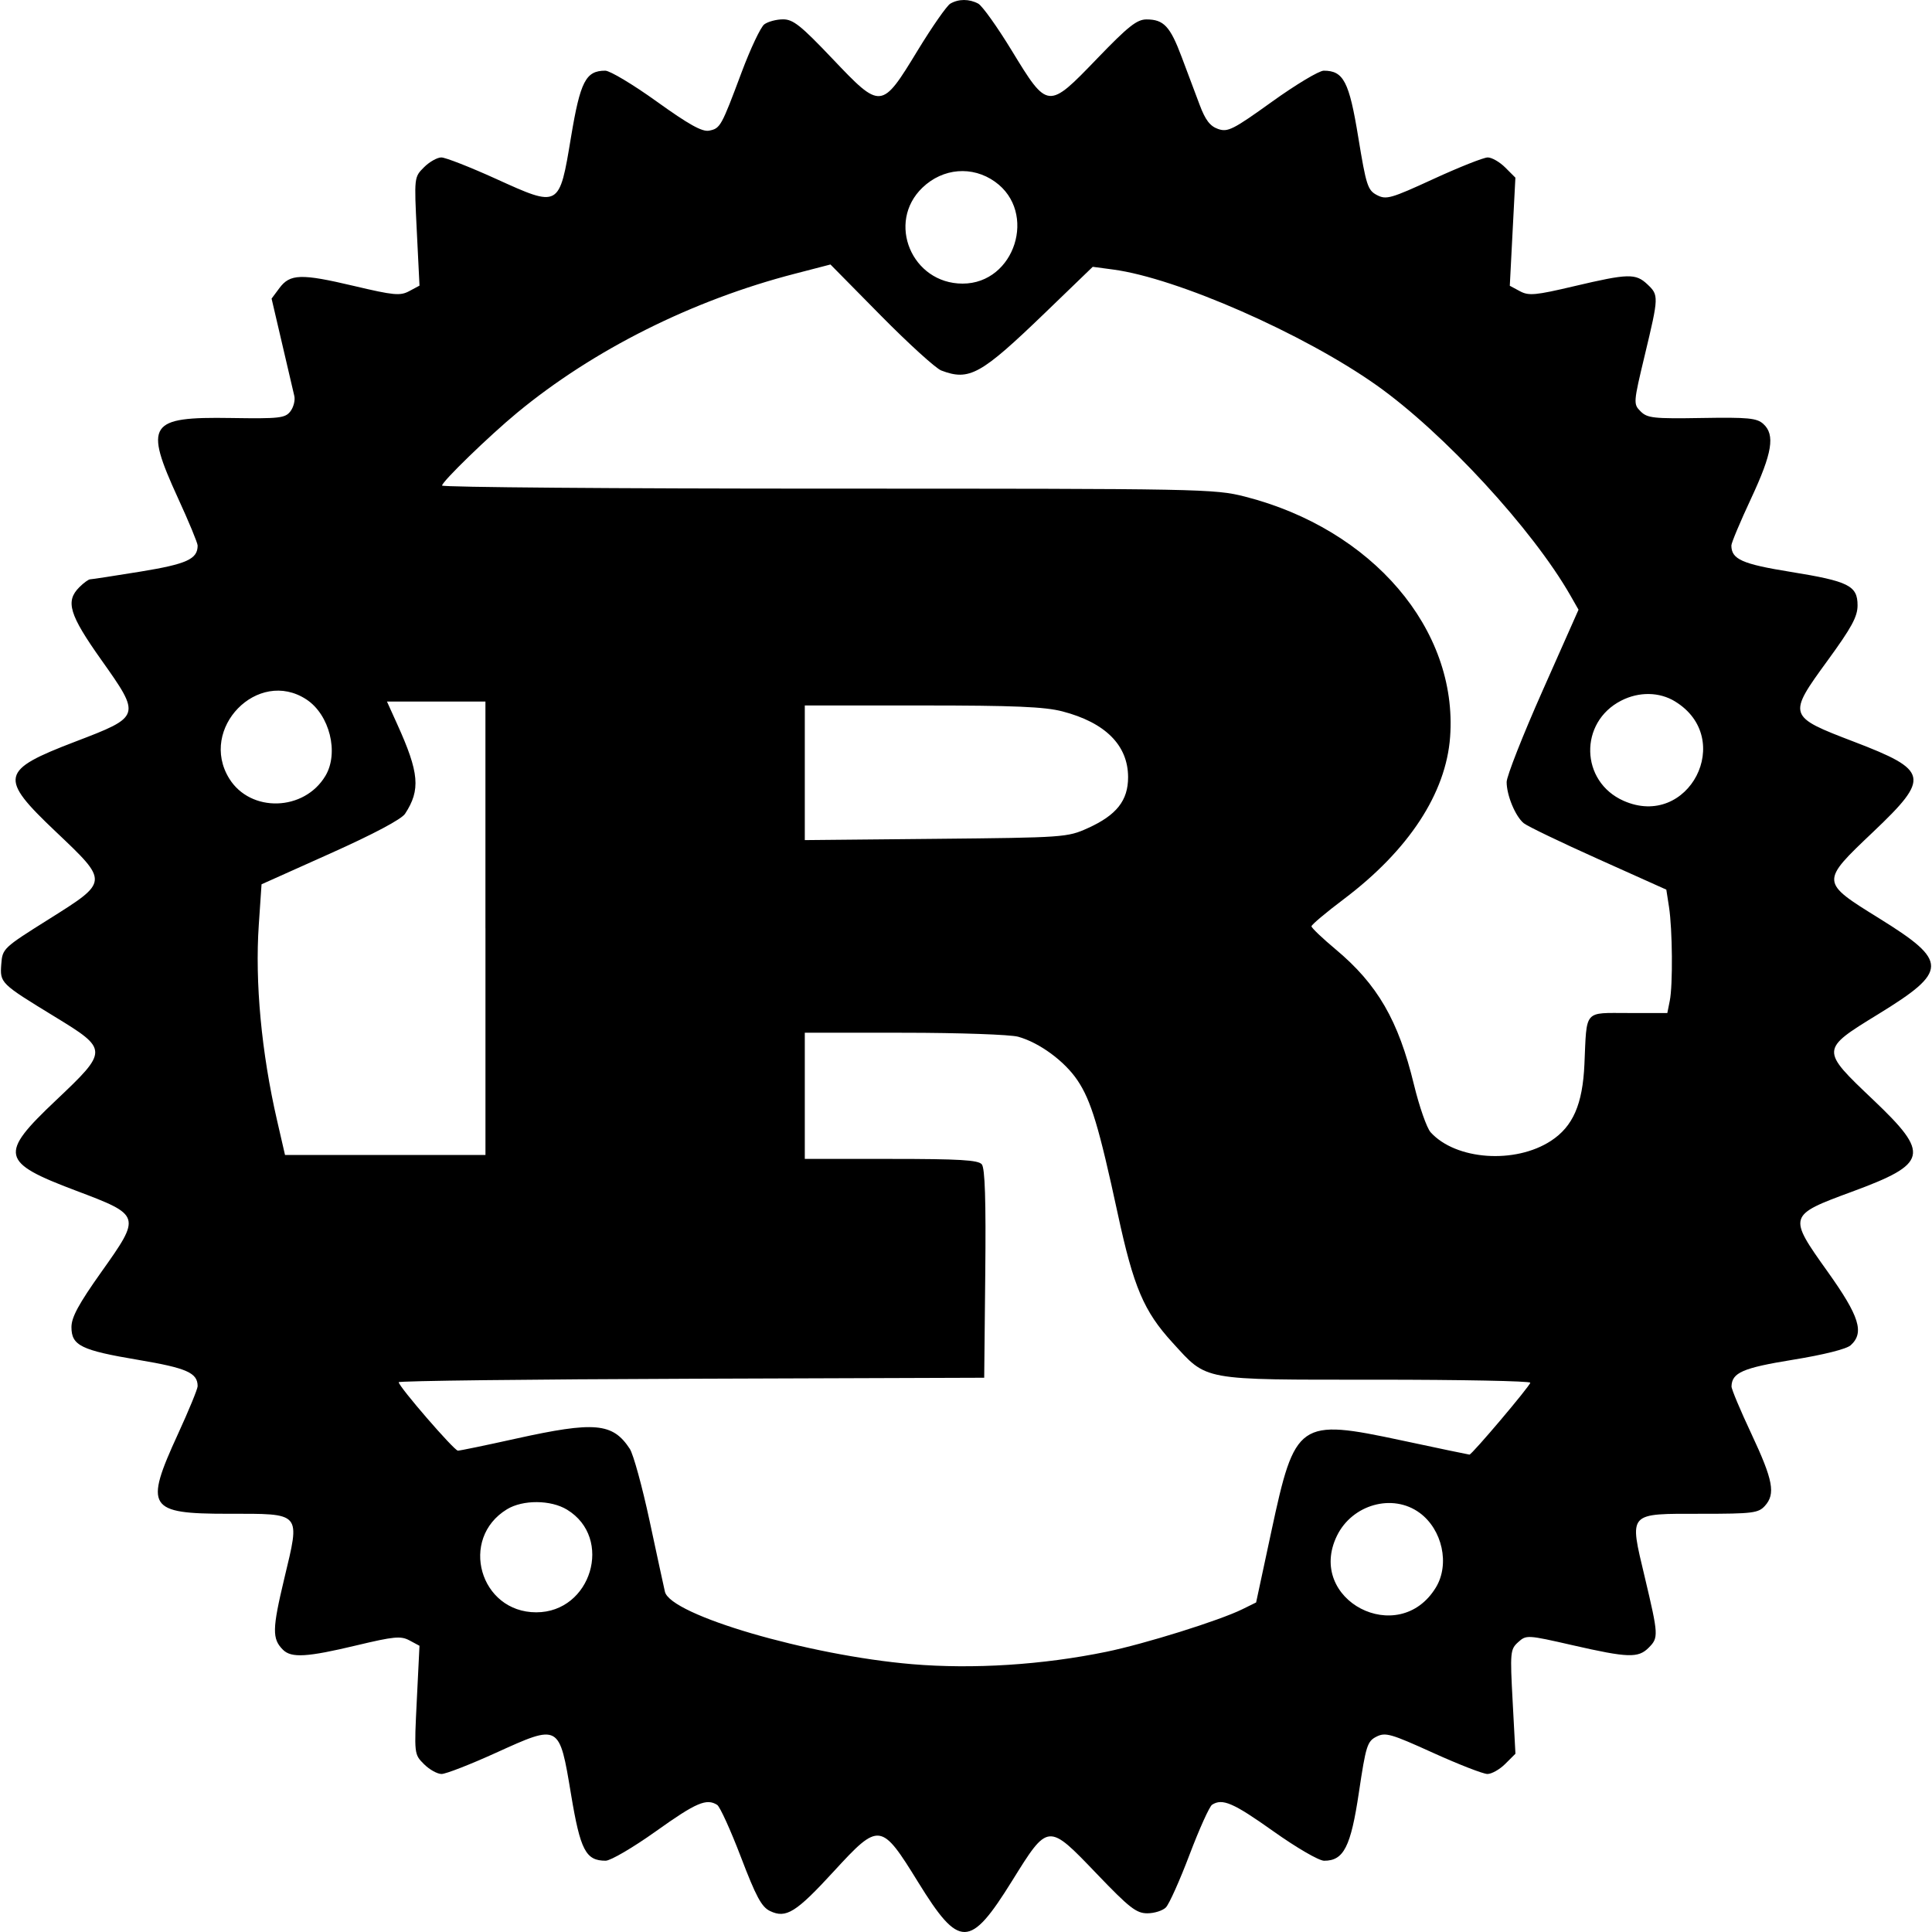
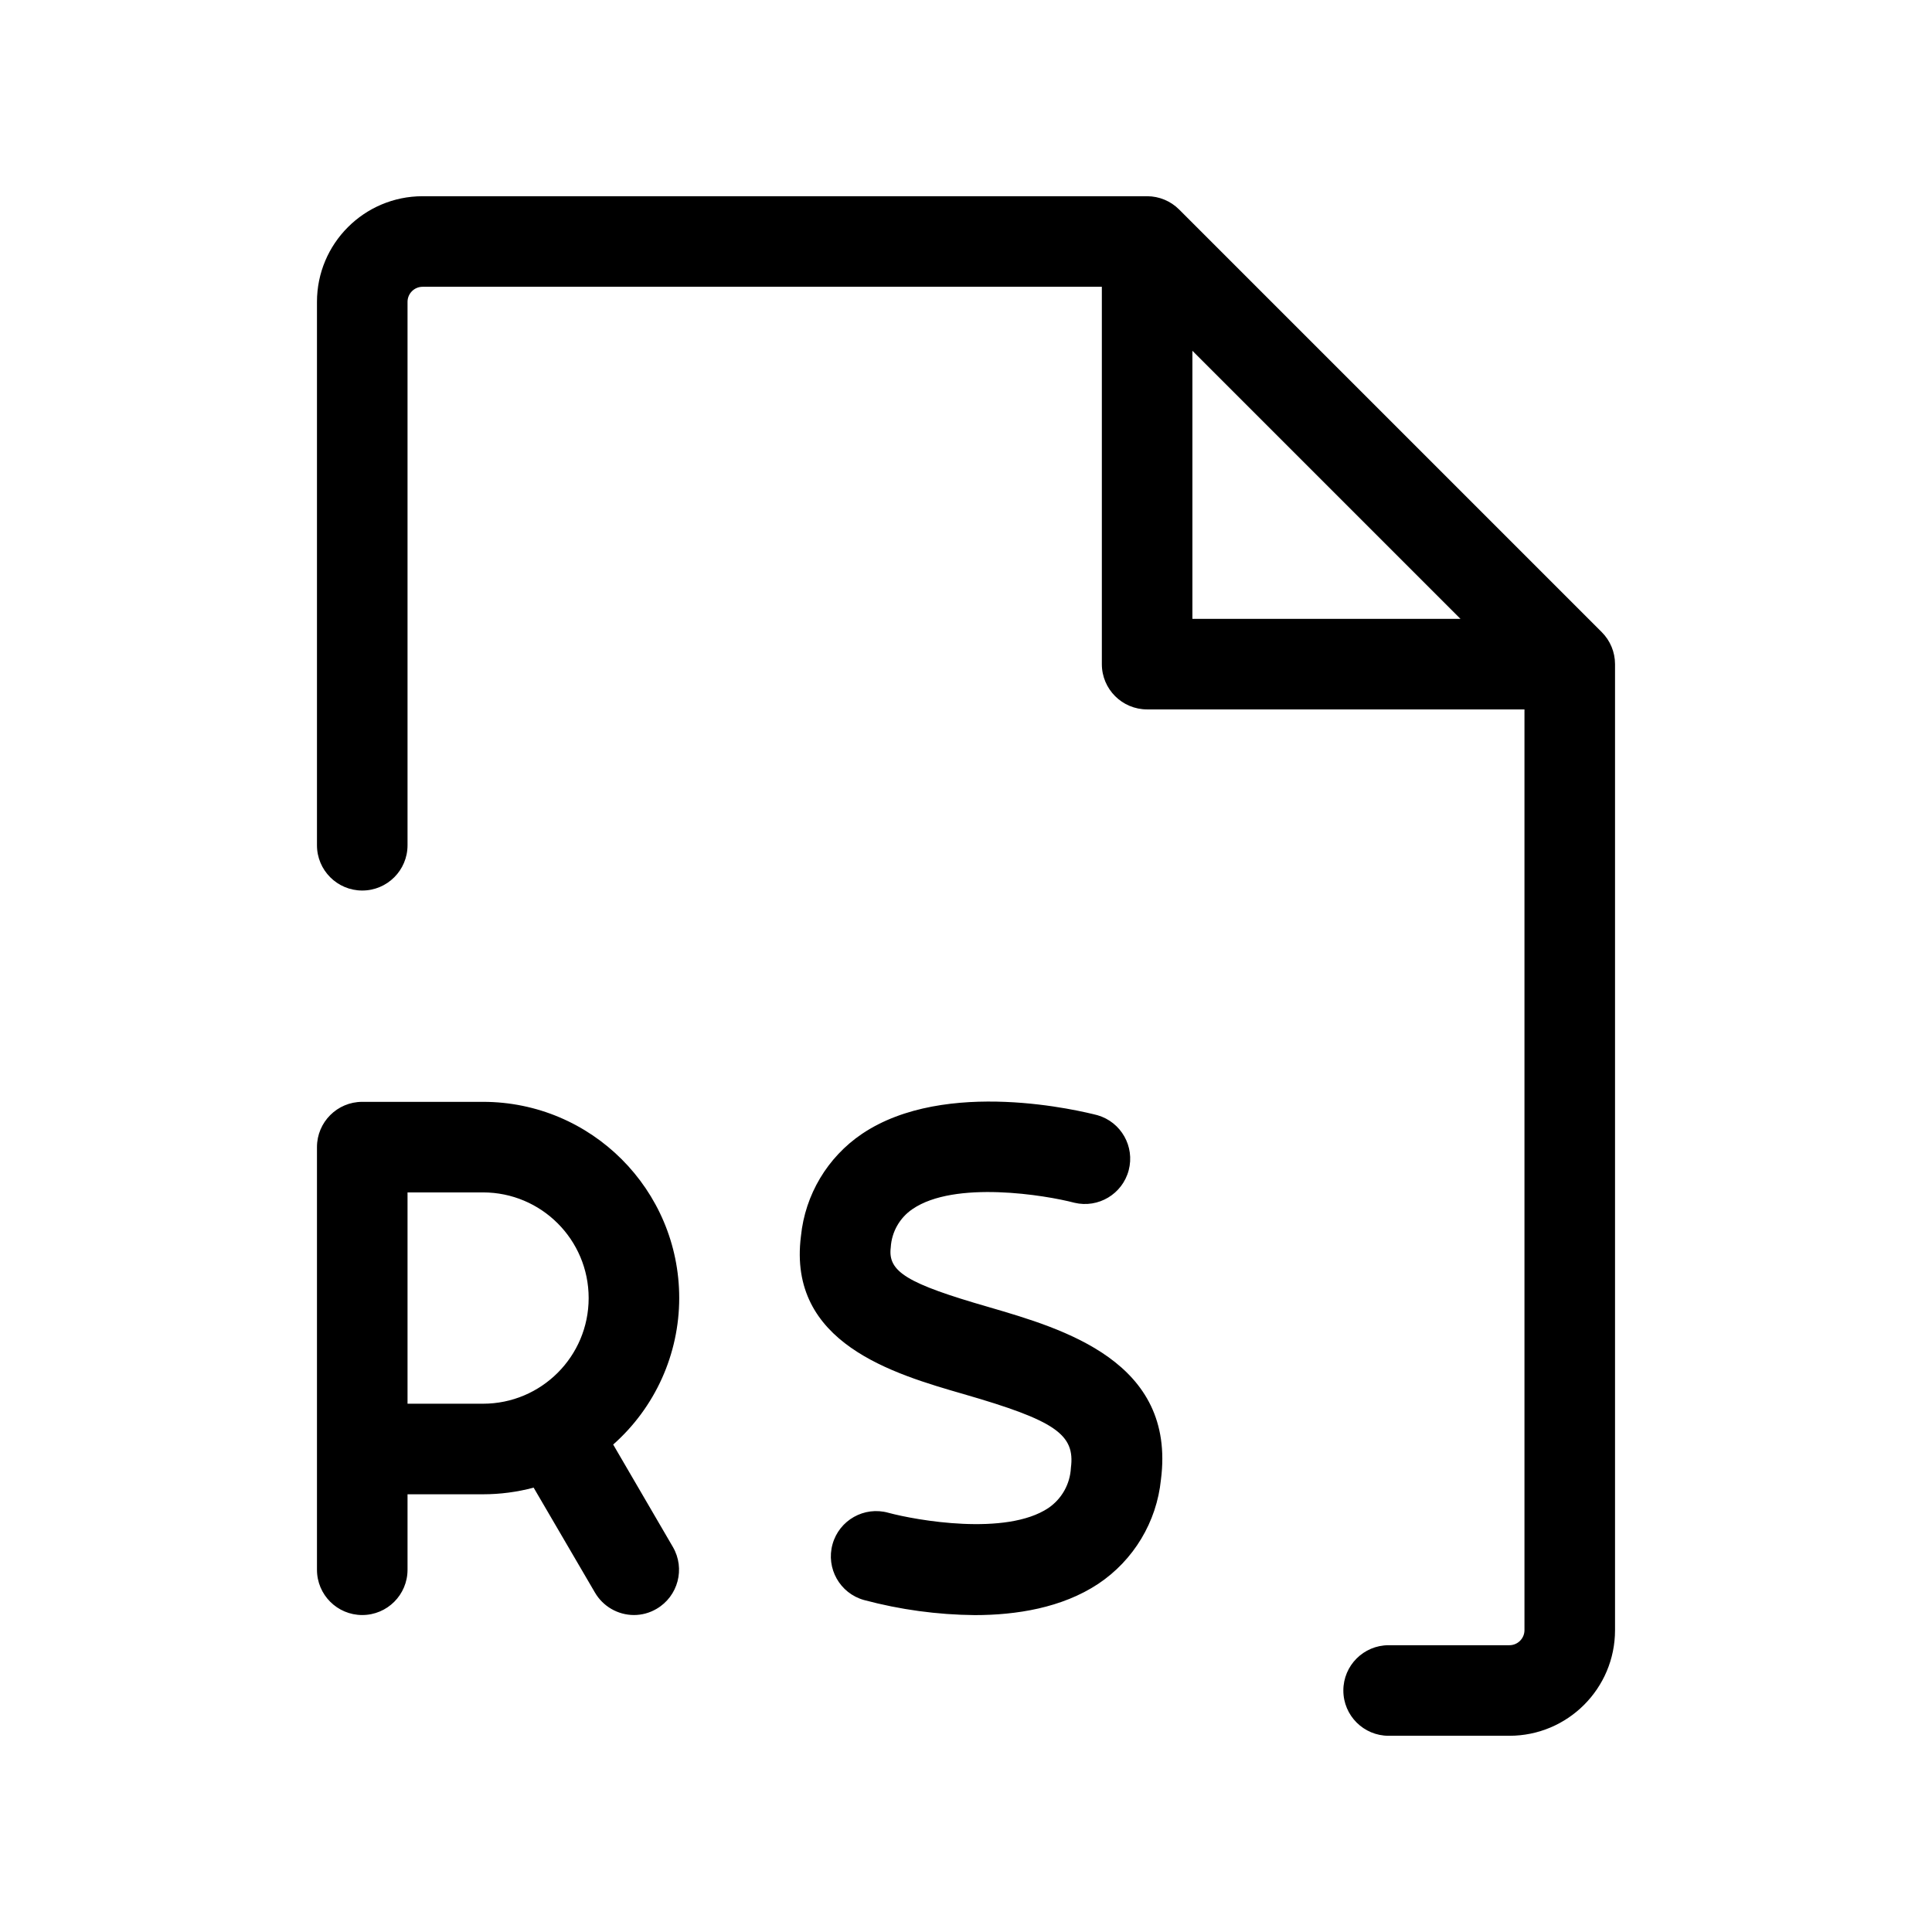
- <svg xmlns="http://www.w3.org/2000/svg" viewBox="0 0 128 128">
-   <path d="M62.96.242c-.232.135-1.203 1.528-2.16 3.097-2.4 3.94-2.426 3.942-5.65.55-2.098-2.208-2.605-2.612-3.28-2.607-.44.002-.995.152-1.235.332-.24.18-.916 1.612-1.504 3.183-1.346 3.6-1.41 3.715-2.156 3.86-.46.086-1.343-.407-3.463-1.929-1.565-1.125-3.1-2.045-3.411-2.045-1.291 0-1.655.706-2.27 4.4-.78 4.697-.754 4.681-4.988 2.758-1.71-.776-3.33-1.41-3.603-1.41-.274 0-.792.293-1.15.652-.652.652-.653.655-.475 4.246l.178 3.595-.68.364c-.602.322-1.017.283-3.684-.348-3.48-.822-4.216-.8-4.92.15l-.516.693.692 2.964c.38 1.63.745 3.2.814 3.487.067.287-.05.746-.26 1.02-.348.448-.717.49-3.94.44-5.452-.086-5.761.382-3.51 5.3.718 1.56 1.305 2.98 1.305 3.15 0 .898-.717 1.224-3.794 1.727-1.722.28-3.218.51-3.326.51-.107 0-.43.235-.717.522-.937.936-.671 1.816 1.453 4.814 2.646 3.735 2.642 3.75-1.73 5.421-4.971 1.902-5.072 2.37-1.287 5.96 3.525 3.344 3.53 3.295-.461 5.804C.208 62.8.162 62.846.085 63.876c-.093 1.253-.071 1.275 3.538 3.48 3.57 2.18 3.57 2.246.067 5.56C-.078 76.48.038 77 5.013 78.877c4.347 1.64 4.353 1.66 1.702 5.394-1.502 2.117-1.981 3-1.981 3.653 0 1.223.637 1.535 4.44 2.174 3.206.54 3.92.857 3.92 1.741 0 .182-.588 1.612-1.307 3.177-2.236 4.87-1.981 5.275 3.31 5.275 4.93 0 4.799-.15 3.737 4.294-.8 3.35-.813 3.992-.088 4.715.554.556 1.6.494 4.87-.289 2.499-.596 2.937-.637 3.516-.328l.66.354-.177 3.594c-.178 3.593-.177 3.595.475 4.248.358.36.884.652 1.165.652.282 0 1.903-.63 3.604-1.404 4.22-1.916 4.194-1.932 4.973 2.75.617 3.711.977 4.4 2.294 4.4.327 0 1.83-.88 3.34-1.958 2.654-1.893 3.342-2.19 4.049-1.74.182.115.89 1.67 1.572 3.455 1.003 2.625 1.37 3.31 1.929 3.576 1.062.51 1.72.1 4.218-2.62 3.016-3.286 3.14-3.27 5.602.72 2.72 4.406 3.424 4.396 6.212-.089 2.402-3.864 2.374-3.862 5.621-.47 2.157 2.25 2.616 2.61 3.343 2.61.464 0 1.019-.175 1.23-.388.214-.213.92-1.786 1.568-3.496.649-1.71 1.321-3.2 1.495-3.31.687-.436 1.398-.13 4.048 1.752 1.56 1.108 3.028 1.96 3.377 1.96 1.296 0 1.764-.92 2.302-4.535.46-3.082.554-3.378 1.16-3.685.596-.302.954-.2 3.75 1.07 1.701.77 3.323 1.402 3.604 1.402.282 0 .816-.302 1.184-.672l.672-.67-.184-3.448c-.177-3.29-.16-3.468.364-3.943.54-.488.596-.486 3.615.204 3.656.835 4.338.857 5.025.17.671-.67.664-.818-.254-4.69-1.03-4.346-1.168-4.19 3.78-4.19 3.374 0 3.75-.049 4.18-.523.718-.793.547-1.702-.896-4.779-.729-1.55-1.32-2.96-1.315-3.135.024-.914.743-1.227 4.065-1.767 2.033-.329 3.553-.71 3.829-.96.923-.833.584-1.918-1.523-4.873-2.642-3.703-2.63-3.738 1.599-5.297 5.064-1.866 5.209-2.488 1.419-6.09-3.51-3.335-3.512-3.317.333-5.677 4.648-2.853 4.655-3.496.082-6.335-3.933-2.44-3.93-2.406-.405-5.753 3.78-3.593 3.678-4.063-1.295-5.965-4.388-1.679-4.402-1.72-1.735-5.38 1.588-2.18 1.982-2.903 1.982-3.65 0-1.306-.586-1.598-4.436-2.22-3.216-.52-3.924-.835-3.924-1.75 0-.174.588-1.574 1.307-3.113 1.406-3.013 1.604-4.22.808-4.94-.428-.387-1-.443-4.067-.392-3.208.054-3.618.008-4.063-.439-.486-.488-.48-.557.278-3.725.931-3.88.935-3.975.17-4.694-.777-.73-1.262-.718-4.826.121-2.597.612-3.027.653-3.617.337l-.67-.36.185-3.582.186-3.58-.67-.67c-.369-.37-.891-.67-1.163-.67-.27 0-1.884.64-3.583 1.421-2.838 1.306-3.143 1.393-3.757 1.072-.612-.32-.714-.637-1.237-3.829-.603-3.693-.977-4.412-2.288-4.412-.311 0-1.853.925-3.426 2.055-2.584 1.856-2.93 2.032-3.574 1.807-.533-.186-.843-.59-1.221-1.599-.28-.742-.817-2.172-1.194-3.177-.762-2.028-1.187-2.482-2.328-2.482-.637 0-1.213.458-3.28 2.604-3.25 3.375-3.261 3.374-5.65-.545C66.073 1.78 65.075.382 64.81.24c-.597-.32-1.3-.32-1.85.002m2.96 11.798c2.83 2.014 1.326 6.75-2.144 6.75-3.368 0-5.064-4.057-2.66-6.36 1.358-1.3 3.304-1.459 4.805-.39m-3.558 12.507c1.855.705 2.616.282 6.852-3.8l3.182-3.07 1.347.18c4.225.56 12.627 4.25 17.455 7.666 4.436 3.14 10.332 9.534 12.845 13.93l.537.942-2.38 5.364c-1.31 2.95-2.382 5.673-2.382 6.053 0 .878.576 2.267 1.13 2.726.234.195 2.457 1.265 4.939 2.378l4.51 2.025.178 1.148c.23 1.495.26 5.167.052 6.21l-.163.816h-2.575c-2.987 0-2.756-.267-2.918 3.396-.118 2.656-.76 4.124-2.22 5.075-2.377 1.551-6.304 1.27-7.97-.57-.255-.284-.752-1.705-1.105-3.16-1.03-4.254-2.413-6.64-5.193-8.965-.878-.733-1.595-1.418-1.595-1.522 0-.102.965-.915 2.145-1.803 4.298-3.24 6.77-7.012 7.04-10.747.519-7.126-5.158-13.767-13.602-15.92-2.002-.51-2.857-.526-27.624-.526-14.057 0-25.56-.092-25.56-.204 0-.263 3.125-3.295 4.965-4.816 5.054-4.178 11.618-7.465 18.417-9.22l2.35-.61 3.34 3.387c1.839 1.863 3.64 3.5 4.003 3.637M20.3 46.34c1.539 1.008 2.17 3.54 1.26 5.062-1.405 2.356-4.966 2.455-6.373.178-2.046-3.309 1.895-7.349 5.113-5.24m90.672.13c4.026 2.454.906 8.493-3.404 6.586-2.877-1.273-2.97-5.206-.155-6.64 1.174-.6 2.523-.579 3.56.053M32.163 61.5v15.02h-13.28l-.526-2.285c-1.036-4.5-1.472-9.156-1.211-12.969l.182-2.679 4.565-2.047c2.864-1.283 4.706-2.262 4.943-2.625 1.038-1.584.94-2.715-.518-5.933l-.68-1.502h6.523V61.5M70.39 47.132c2.843.74 4.345 2.245 4.349 4.355.002 1.55-.765 2.52-2.67 3.38-1.348.61-1.562.625-10.063.708l-8.686.084v-8.92h7.782c6.078 0 8.112.086 9.288.393m-2.934 21.554c1.41.392 3.076 1.616 3.93 2.888.898 1.337 1.423 3.076 2.667 8.836 1.05 4.87 1.727 6.46 3.62 8.532 2.345 2.566 1.8 2.466 13.514 2.466 5.61 0 10.198.09 10.198.2 0 .197-3.863 4.764-4.03 4.764-.048 0-2.066-.422-4.484-.939-6.829-1.458-7.075-1.287-8.642 6.032l-1.008 4.702-.91.448c-1.518.75-6.453 2.292-9.01 2.82-4.228.87-8.828 1.162-12.871.821-6.893-.585-16.02-3.259-16.377-4.8-.075-.327-.535-2.443-1.018-4.704-.485-2.26-1.074-4.404-1.31-4.764-1.13-1.724-2.318-1.83-7.547-.674-1.98.44-3.708.796-3.84.796-.248 0-3.923-4.249-3.923-4.535 0-.09 8.728-.194 19.396-.23l19.395-.066.07-6.89c.05-4.865-.018-6.997-.23-7.25-.234-.284-1.485-.358-6.011-.358H53.32v-8.36l6.597.001c3.626.002 7.02.12 7.539.264M37.57 100.02c3.084 1.88 1.605 6.804-2.043 6.8-3.74 0-5.127-4.88-1.94-6.826 1.055-.643 2.908-.63 3.983.026m56.48.206c1.512 1.108 2.015 3.413 1.079 4.95-2.46 4.034-8.612.827-6.557-3.419 1.01-2.085 3.695-2.837 5.478-1.53" />
+ <svg xmlns="http://www.w3.org/2000/svg" viewBox="0 0 256 256" fill="currentColor">
+   <path d="M212.24,83.76l-56-56A6,6,0,0,0,152,26H56A14,14,0,0,0,42,40v72a6,6,0,0,0,12,0V40a2,2,0,0,1,2-2h90V88a6,6,0,0,0,6,6h50V216a2,2,0,0,1-2,2H184a6,6,0,0,0,0,12h16a14,14,0,0,0,14-14V88A6,6,0,0,0,212.24,83.76ZM158,46.48,193.52,82H158ZM90,172a26,26,0,0,0-26-26H48a6,6,0,0,0-6,6v56a6,6,0,0,0,12,0V198H64a26,26,0,0,0,6.71-.88L78.82,211A6,6,0,0,0,84,214a5.91,5.91,0,0,0,3-.82,6,6,0,0,0,2.16-8.2l-7.91-13.57A25.93,25.93,0,0,0,90,172ZM54,186V158H64a14,14,0,0,1,0,28Zm99.83,10.06a18.89,18.89,0,0,1-8.31,13.81c-4.82,3.19-10.87,4.14-16.36,4.14a58.89,58.89,0,0,1-14.68-2,6,6,0,0,1,3.23-11.56c3.71,1,15.58,3.11,21.19-.62a6.85,6.85,0,0,0,3-5.34c.58-4.43-2.08-6.26-14.2-9.76-9.31-2.69-23.37-6.75-21.57-20.94a18.61,18.61,0,0,1,8.08-13.54c11.11-7.49,29.18-3,31.21-2.48a6,6,0,0,1-3.06,11.6c-3.78-1-15.85-3-21.45.84a6.59,6.59,0,0,0-2.88,5.08c-.41,3.22,2.14,4.78,13,7.91C140.92,176.09,155.84,180.4,153.83,196.06Z" />
</svg>
